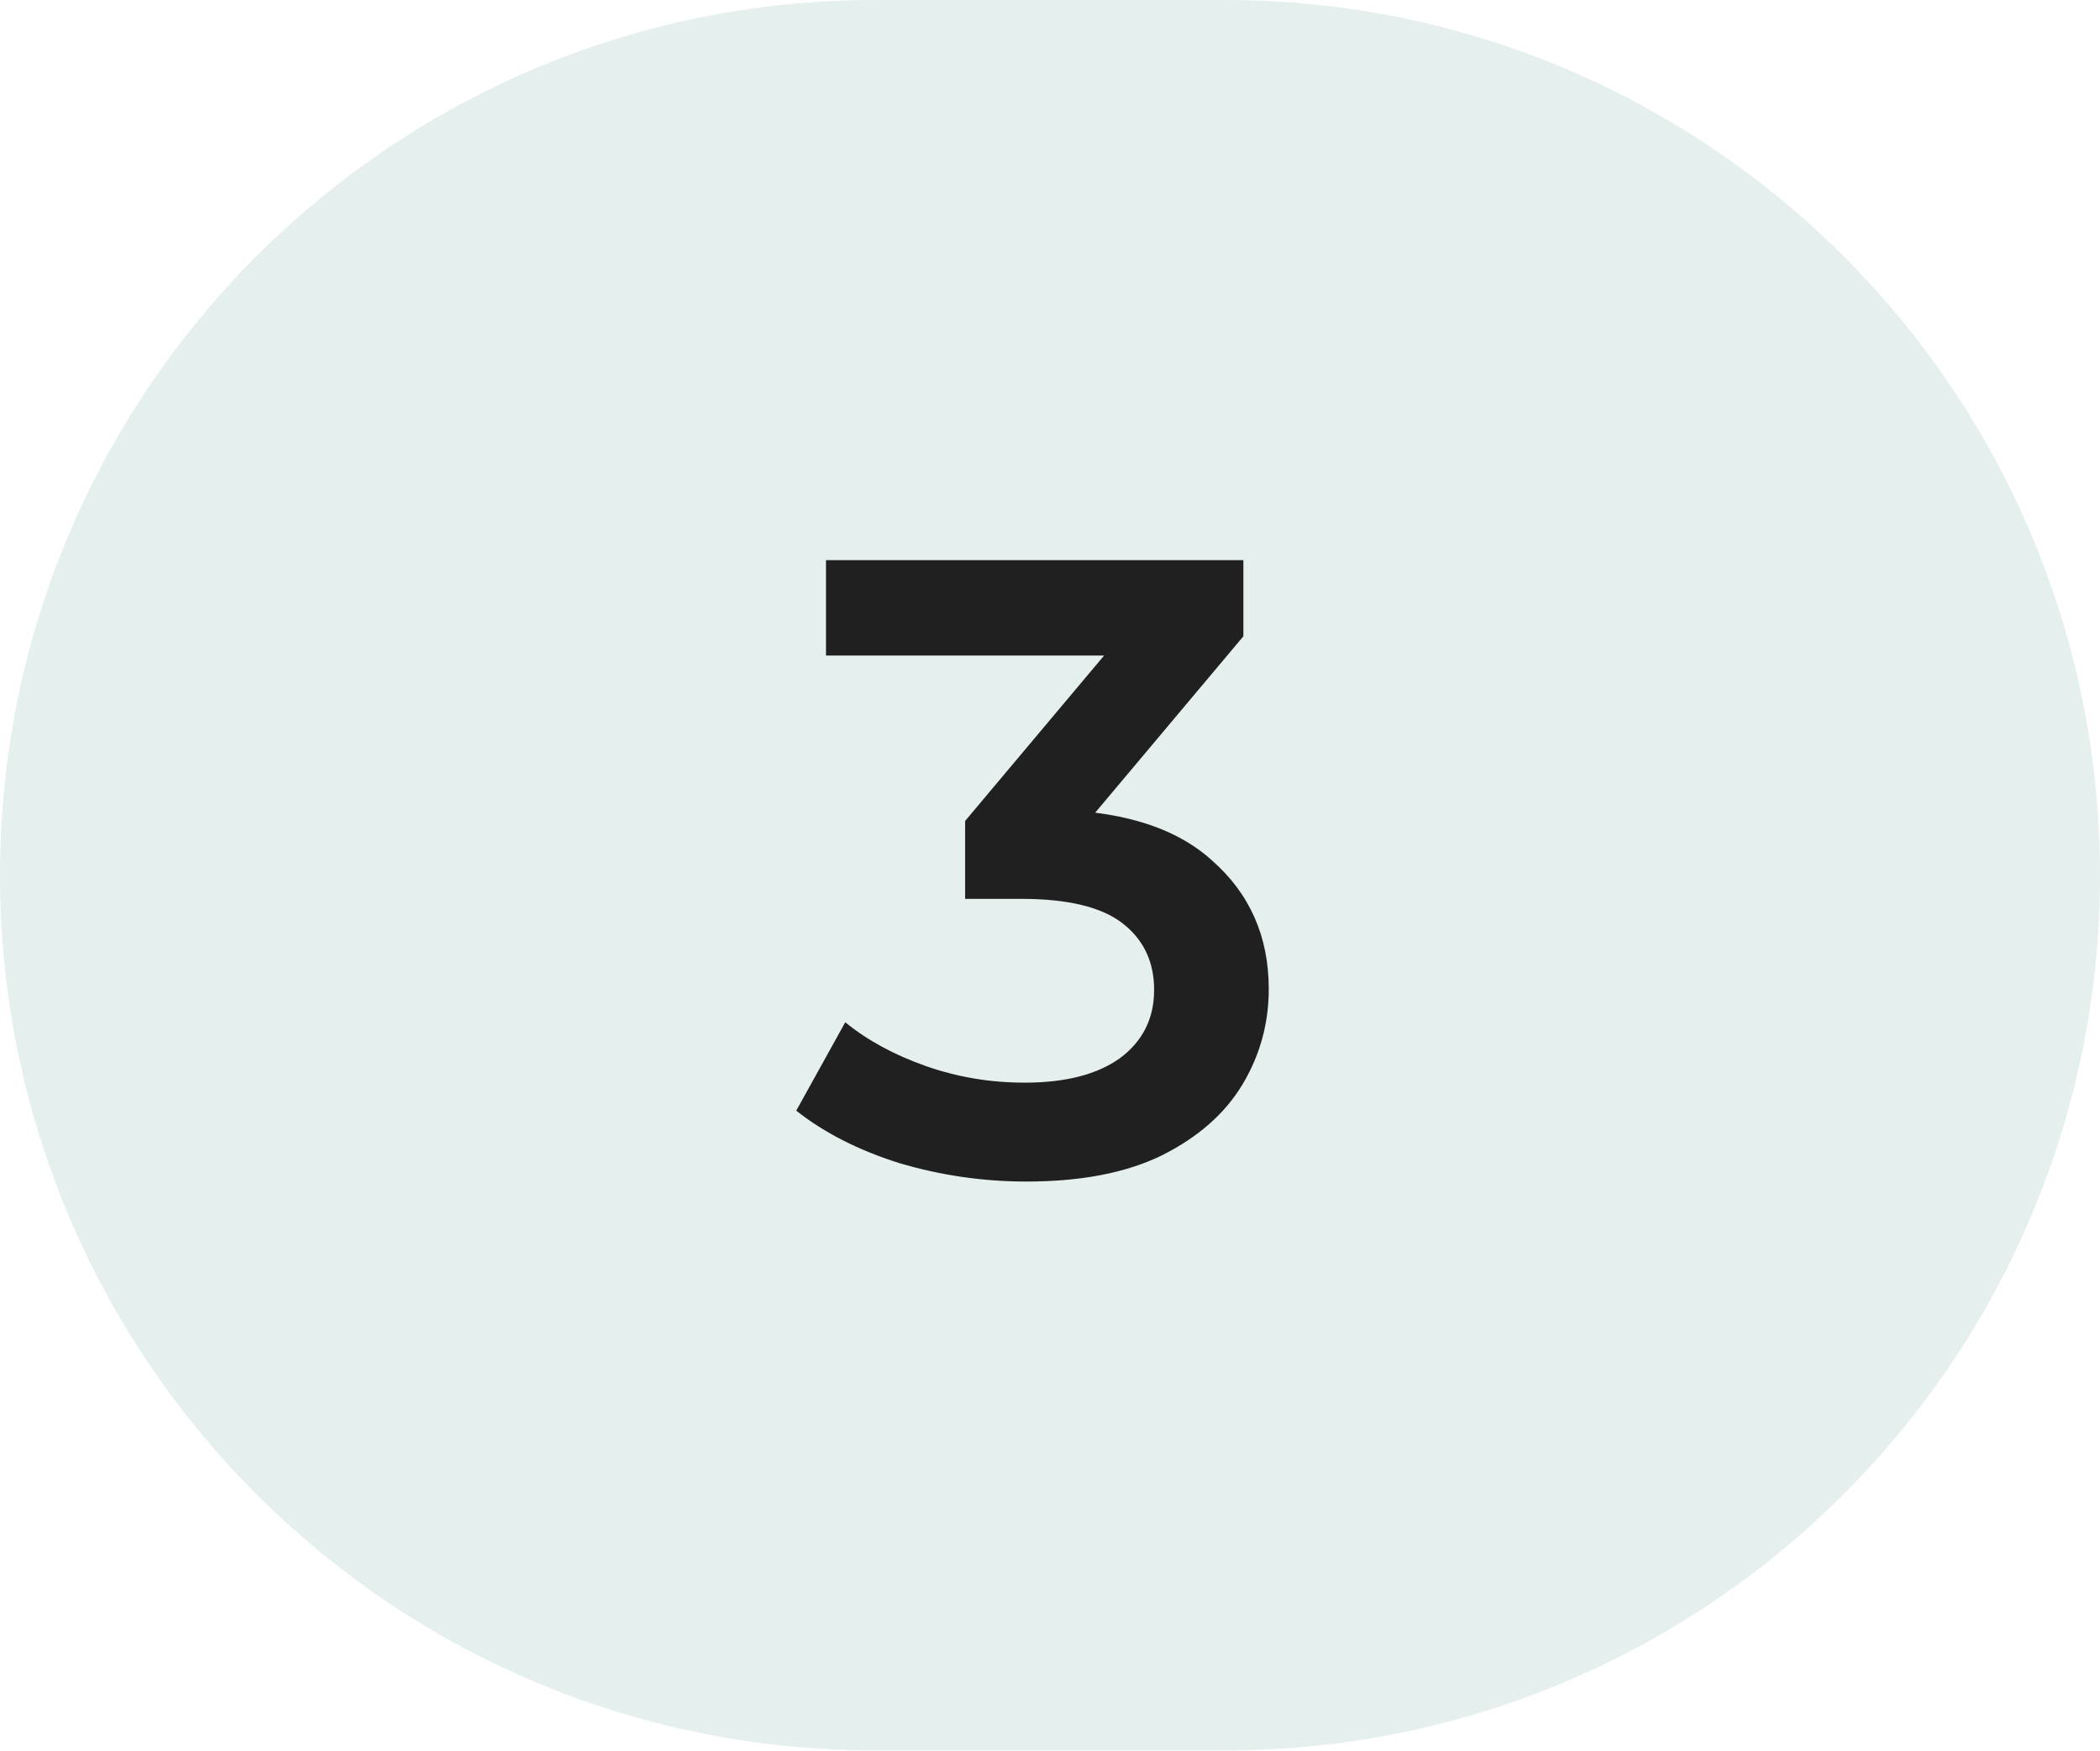
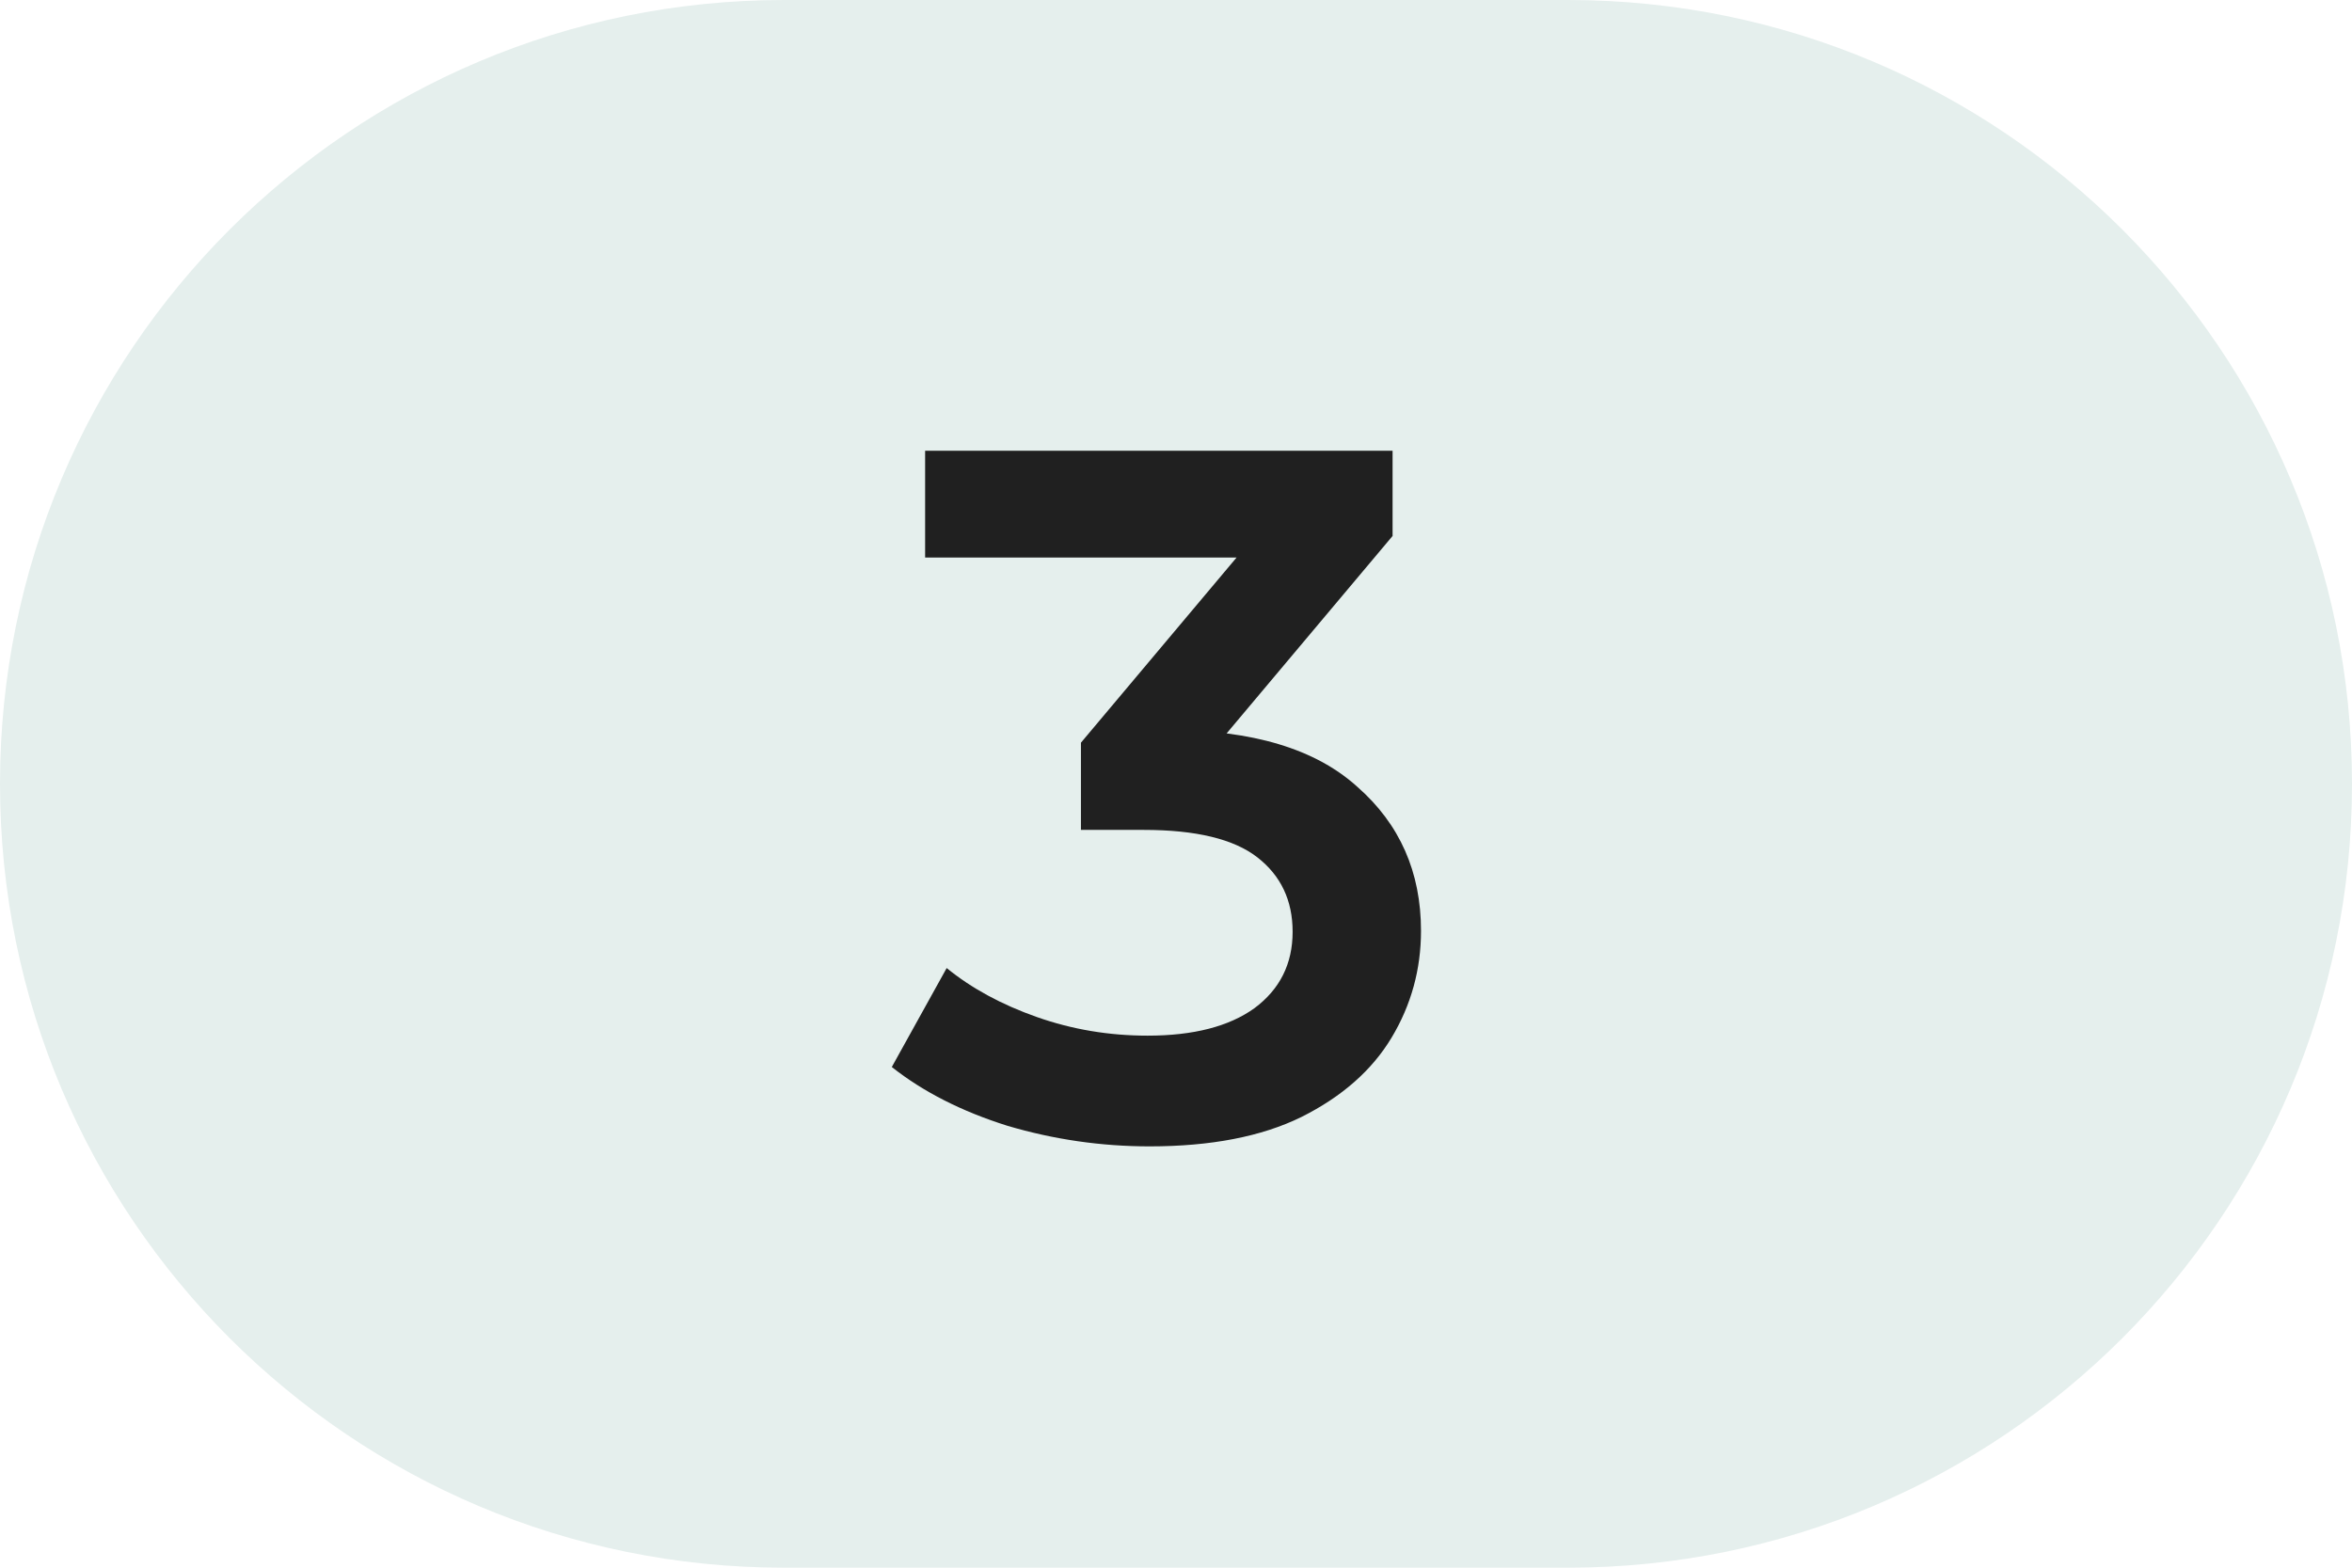
- <svg xmlns="http://www.w3.org/2000/svg" width="60" height="50" viewBox="0 0 60 50" fill="none">
-   <rect width="60" height="50" rx="25" fill="#E5EFED" />
-   <path d="M29.325 33.75C28.091 33.75 26.883 33.575 25.7 33.225C24.533 32.858 23.55 32.358 22.75 31.725L24.15 29.2C24.783 29.717 25.55 30.133 26.45 30.45C27.35 30.767 28.291 30.925 29.275 30.925C30.441 30.925 31.35 30.692 32 30.225C32.65 29.742 32.975 29.092 32.975 28.275C32.975 27.475 32.675 26.842 32.075 26.375C31.475 25.908 30.508 25.675 29.175 25.675H27.575V23.45L32.575 17.5L33 18.725H23.6V16H35.525V18.175L30.525 24.125L28.825 23.125H29.8C31.95 23.125 33.558 23.608 34.625 24.575C35.708 25.525 36.25 26.75 36.25 28.25C36.25 29.233 36 30.142 35.5 30.975C35 31.808 34.233 32.483 33.2 33C32.183 33.5 30.891 33.75 29.325 33.75Z" fill="#202020" />
+ <svg xmlns="http://www.w3.org/2000/svg" width="60" height="40" viewBox="0 0 60 40" fill="none">
+   <rect width="60" height="40" rx="20" fill="#E5EFED" />
+   <path d="M29.325 29.25C28.091 29.25 26.883 29.075 25.7 28.725C24.533 28.358 23.55 27.858 22.75 27.225L24.15 24.7C24.783 25.217 25.55 25.633 26.45 25.95C27.35 26.267 28.291 26.425 29.275 26.425C30.441 26.425 31.35 26.192 32 25.725C32.65 25.242 32.975 24.592 32.975 23.775C32.975 22.975 32.675 22.342 32.075 21.875C31.475 21.408 30.508 21.175 29.175 21.175H27.575V18.95L32.575 13L33 14.225H23.6V11.5H35.525V13.675L30.525 19.625L28.825 18.625H29.8C31.95 18.625 33.558 19.108 34.625 20.075C35.708 21.025 36.25 22.25 36.25 23.75C36.25 24.733 36 25.642 35.5 26.475C35 27.308 34.233 27.983 33.2 28.5C32.183 29 30.891 29.25 29.325 29.25Z" fill="#202020" />
</svg>
